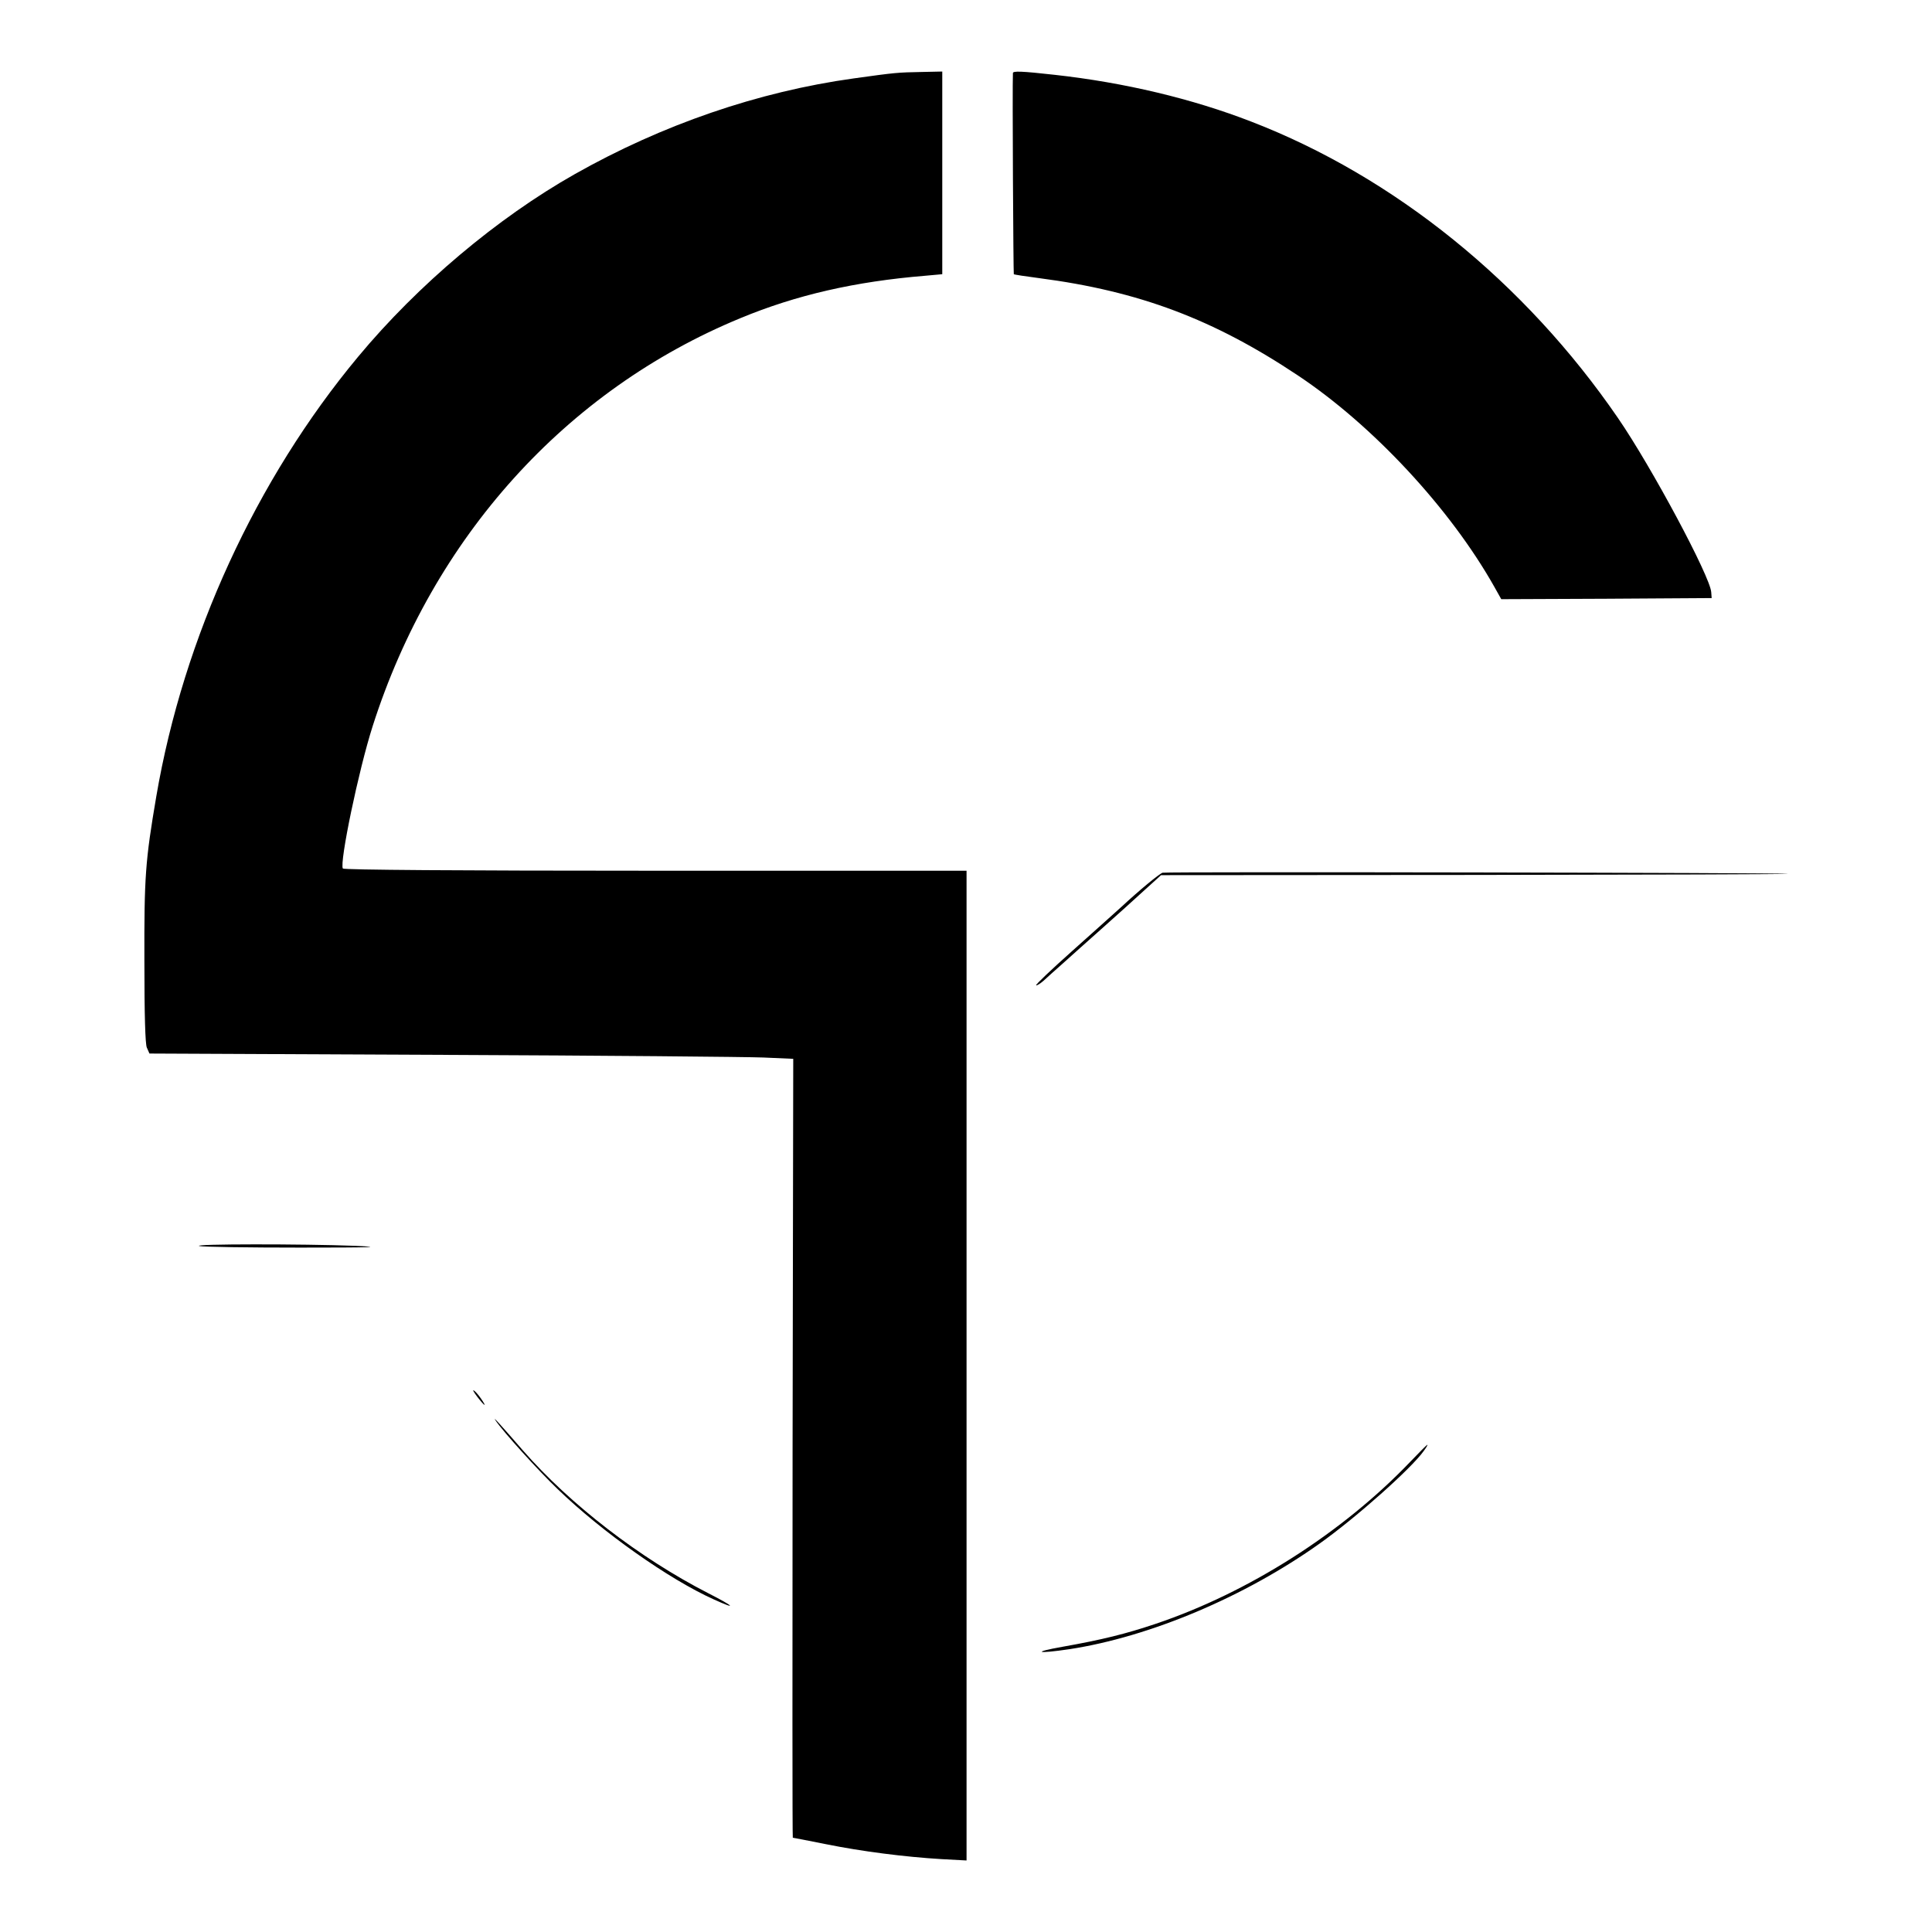
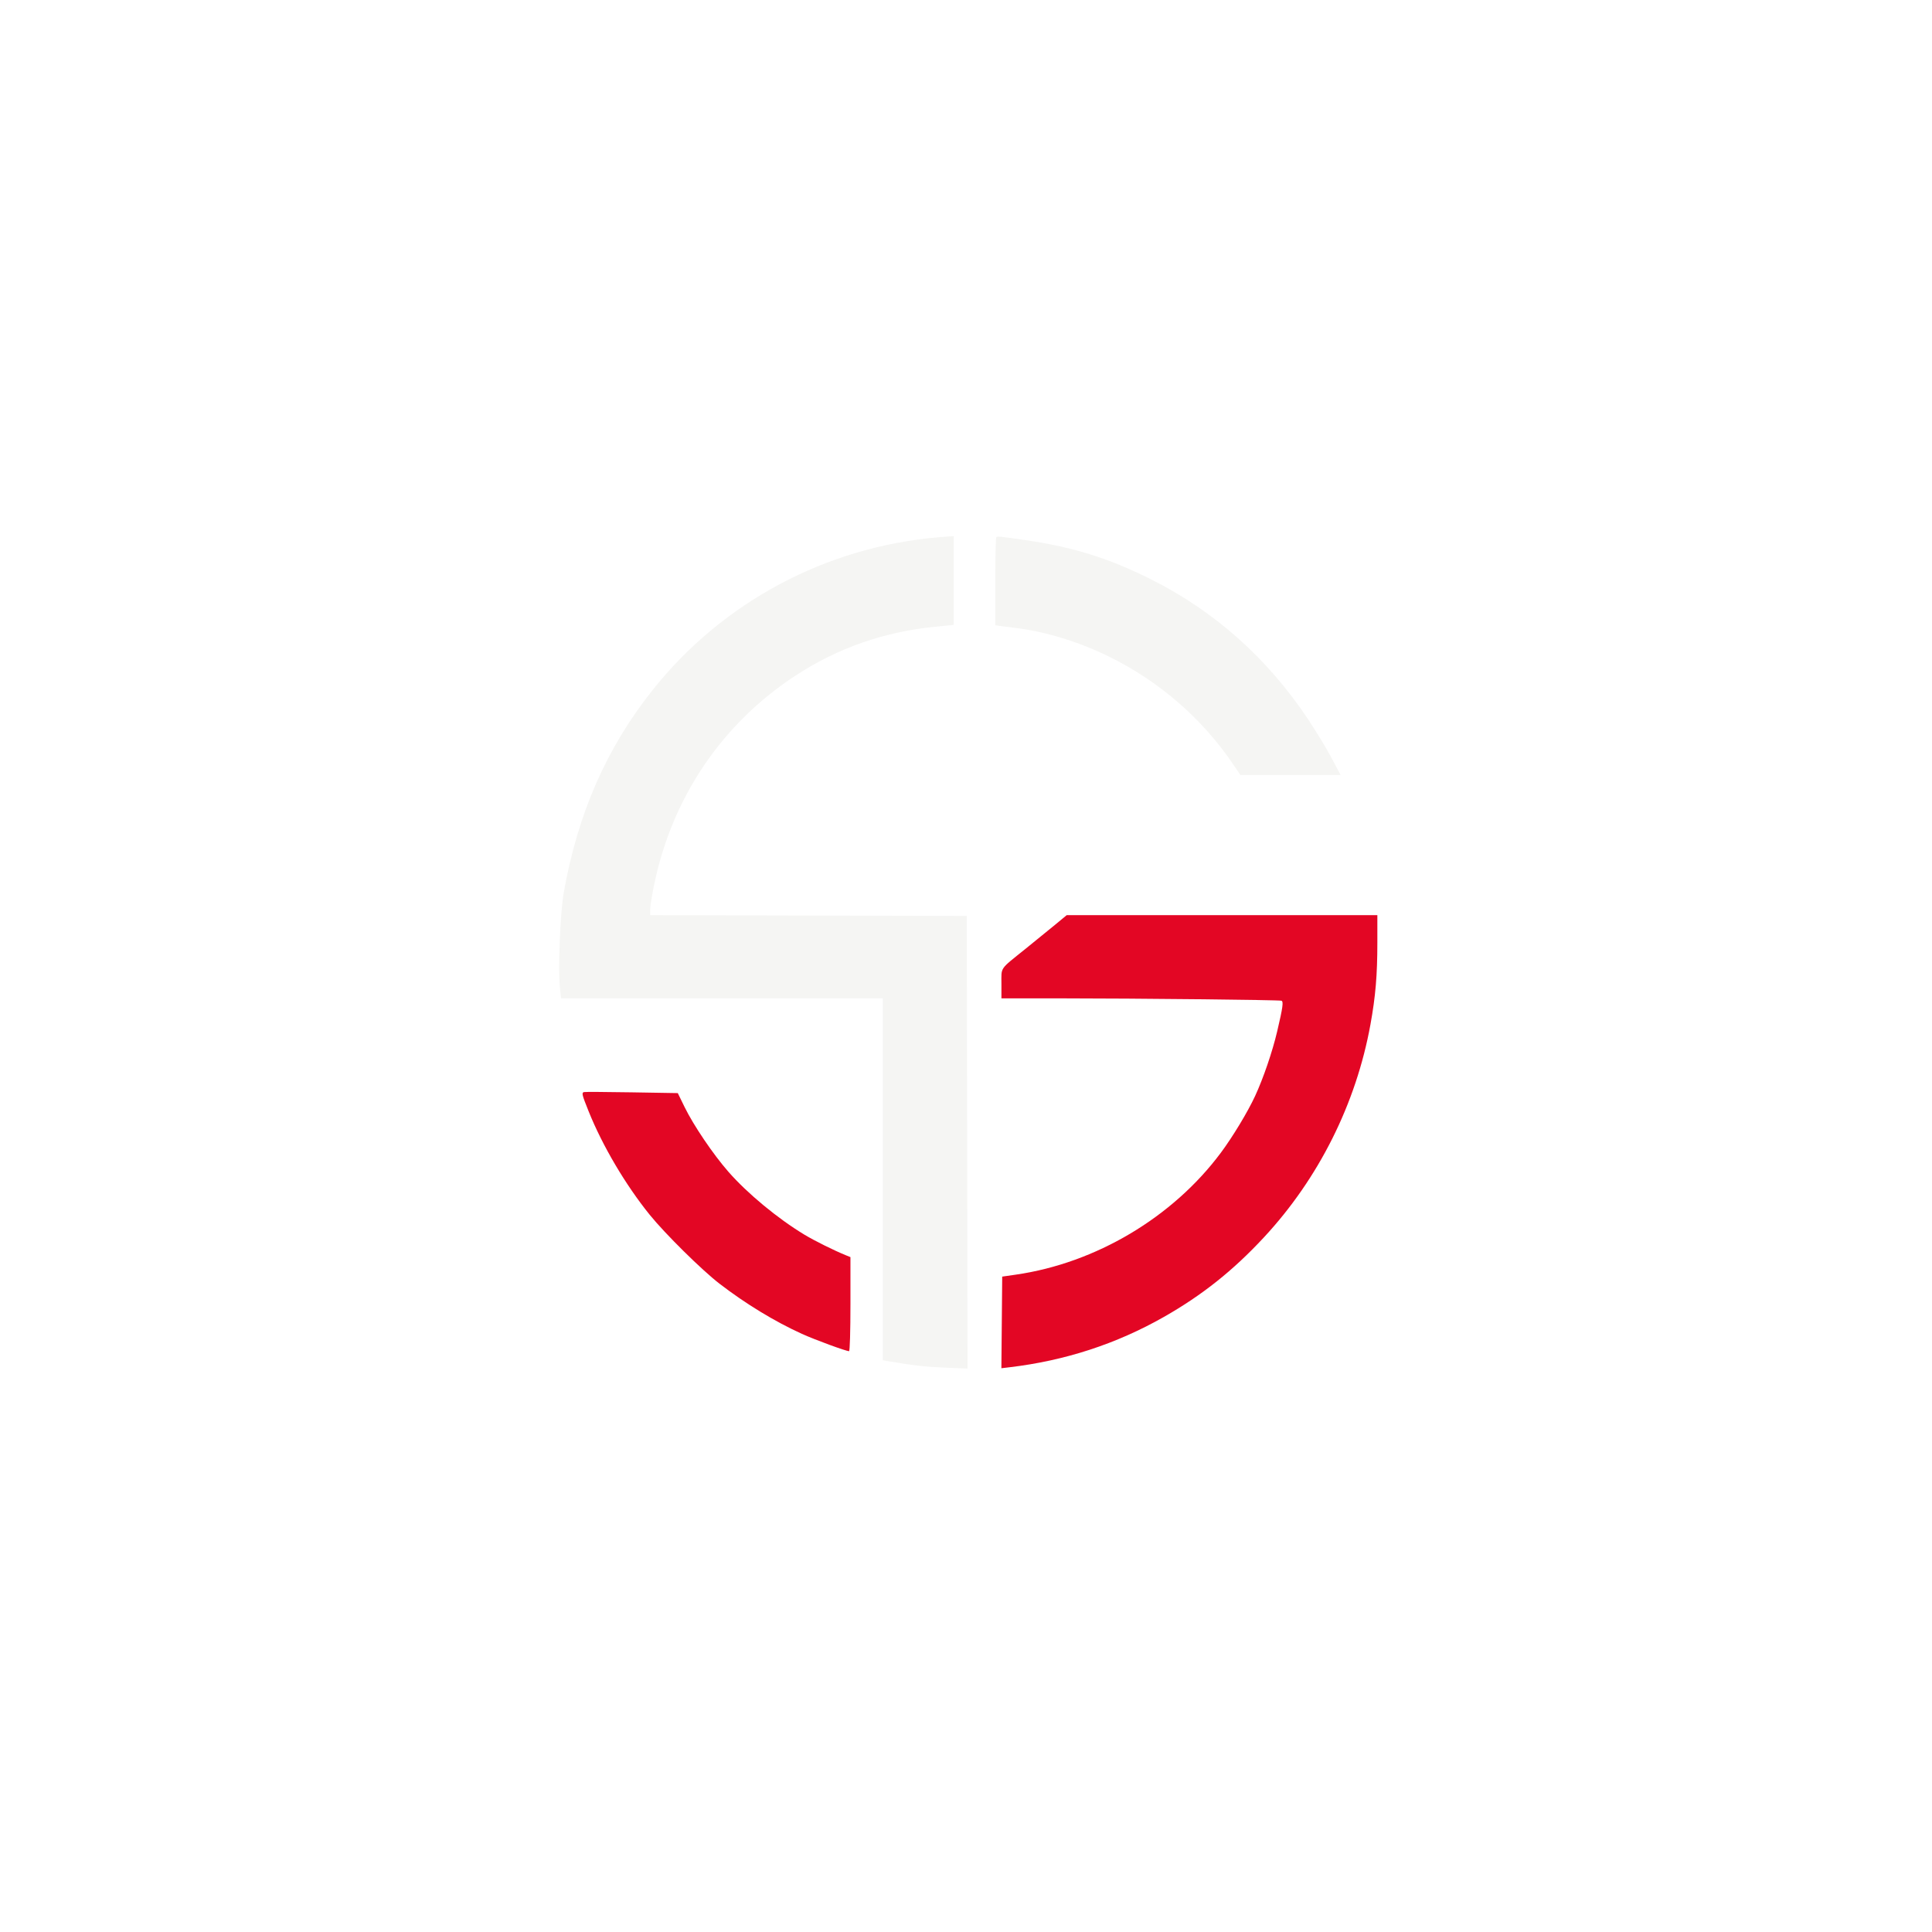
- <svg xmlns="http://www.w3.org/2000/svg" viewBox="0 0 875.1 875.1" role="img" aria-hidden="true">
-   <path fill="currentColor" fill-rule="evenodd" d="M426.8 78.3L426.8 124.2L419.1 124.9C387.4 127.5 360.7 133.6 335.4 144.1C256.3 176.7 196.1 243.5 168.8 328.9C162.4 348.9 153.7 390.8 155.3 393.4C155.7 394 206.9 394.4 296.9 394.4L437.8 394.4L437.8 618.6L437.8 842.7L426.6 842.1C409.8 841.1 390.3 838.6 374 835.3C366 833.7 359.3 832.4 359.1 832.4C358.9 832.4 358.9 753 359 656L359.3 479.6L345.8 479C338.4 478.7 272.8 478.1 200 477.8L67.7 477.2L66.5 474.5C65.8 472.8 65.4 460.1 65.4 435.4C65.3 397.2 65.8 390 70.8 360.7C83.1 288.7 116 217.1 162.2 161.6C189.3 129 225.3 98.7 260.3 78.9C299.9 56.5 343.4 41.5 386.8 35.5C405.5 32.9 406.5 32.8 417.6 32.6L426.8 32.4L426.8 78.3ZM477.8 33.9C509.3 37.4 540 44.7 566.8 55.1C631.6 80.1 690.8 128 732.9 189.4C748.2 211.7 774.6 261.1 775.1 268.2L775.3 270.9L727.7 271.2L680 271.4L676.8 265.7C656.9 230.4 621.8 192.6 587.8 170C549.7 144.6 516 131.9 470.8 126C464.6 125.2 459.4 124.4 459.2 124.2C459 123.9 458.5 39.1 458.8 33.1C458.8 32.1 462.6 32.2 477.8 33.9ZM809.8 395.8C810.6 396 747.1 396.2 668.6 396.3L525.9 396.4L518.5 403.1C514.4 406.9 505.8 414.6 499.3 420.4C492.8 426.2 484.7 433.4 481.4 436.4C478 439.4 474.1 442.9 472.6 444.3C471.1 445.6 469.6 446.5 469.3 446.3C469 446 476.4 439 485.6 430.8C494.8 422.6 504.8 413.6 507.8 410.9C516.2 403.1 525.2 395.7 526.6 395.3C528.2 394.8 807.6 395.3 809.8 395.8ZM160.8 564.3C174.4 564.9 168.8 565.1 135.8 565.1C112.4 565.1 92 564.8 90.3 564.4C86.5 563.4 137.3 563.4 160.8 564.3ZM217.8 633.4C220.8 637.7 219.6 637.1 216.2 632.7C214.7 630.7 213.9 629.4 214.6 629.8C215.2 630.1 216.7 631.8 217.8 633.4ZM236.8 656.9C258.3 681.5 289.7 705.7 320.7 721.6C332.7 727.7 334.2 729.4 323.2 724.4C303 715.3 272.8 694 252.6 674.5C244.1 666.4 227.6 648.2 224.4 643.3C222.9 641.1 227 645.6 236.8 656.9ZM644.9 657.2C639.3 665.1 614.5 687.2 597.8 699.1C563.8 723.3 520.9 741.4 484.4 747C469.5 749.2 467.2 748.4 481.3 745.9C499.3 742.7 509.8 740.1 523.5 735.5C565.4 721.4 607.9 694.4 638.7 662.2C642.8 657.9 646.3 654.4 646.5 654.4C646.8 654.4 646 655.7 644.9 657.2Z" />
+ <svg xmlns="http://www.w3.org/2000/svg" viewBox="0 0 1254 1254" role="img" aria-hidden="true">
+   <path fill="#f5f5f3" fill-rule="evenodd" d="M 609.500 348.676 C 536.203 354.900, 469.234 390.607, 423.698 447.743 C 393.702 485.379, 374.910 528.215, 365.896 579.500 C 363.591 592.614, 362.146 629.200, 363.451 641.390 L 364.159 648 468.580 648 L 573 648 573 765.455 L 573 882.909 576.250 883.464 C 592.571 886.251, 600.558 887.163, 613.253 887.691 L 628.007 888.304 627.753 741.402 L 627.500 594.500 524.750 594.245 L 422 593.991 422 590.360 C 422 588.363, 423.152 581.139, 424.559 574.307 C 436.261 517.504, 468.679 469.620, 516.612 438.334 C 543.793 420.593, 573.776 410.118, 606.836 406.813 L 619 405.597 619 376.798 L 619 348 616.250 348.168 C 614.737 348.261, 611.700 348.489, 609.500 348.676 M 646.654 348.679 C 646.294 349.039, 646 362.044, 646 377.579 L 646 405.824 649.750 406.370 C 651.813 406.671, 655.975 407.206, 659 407.560 C 677.867 409.766, 699.815 416.423, 718.950 425.742 C 752.236 441.953, 780.407 466.374, 800.865 496.750 L 805.075 503 837.592 503 L 870.109 503 864.422 492.250 C 861.294 486.337, 854.561 475.200, 849.461 467.500 C 822.882 427.377, 788.386 396.632, 746.500 375.733 C 719.404 362.213, 696.231 355.011, 665.500 350.558 C 648.513 348.096, 647.353 347.980, 646.654 348.679" />
+   <path fill="#e30624" fill-rule="evenodd" d="M 684.803 600.250 C 680.648 603.688, 671.938 610.775, 665.447 616 C 648.541 629.607, 650 627.482, 650 638.500 L 650 648 689.750 648.007 C 737.220 648.015, 830.009 649.009, 831.696 649.528 C 833.186 649.986, 832.685 653.645, 828.963 669.500 C 825.896 682.567, 820.018 699.764, 814.642 711.398 C 809.879 721.707, 800.106 737.885, 792.364 748.276 C 761.146 790.174, 711.220 819.844, 659.339 827.332 L 650.500 828.608 650.235 858.340 L 649.970 888.073 655.235 887.448 C 691.260 883.176, 724.600 872.312, 755.395 854.809 C 780.254 840.681, 800.309 824.730, 820.374 803.130 C 855.910 764.873, 880.142 716.468, 889.500 665.046 C 892.827 646.759, 893.998 632.892, 893.999 611.750 L 894 594 793.178 594 L 692.356 594 684.803 600.250 M 378.992 708.833 C 377.441 709.354, 377.729 710.522, 382.072 721.349 C 391.050 743.729, 406.026 769.089, 421.727 788.500 C 431.701 800.831, 455.587 824.414, 467 833.198 C 483.943 846.240, 502.853 857.751, 520.500 865.766 C 528.938 869.599, 549.096 877, 551.097 877 C 551.615 877, 552 863.979, 552 846.479 L 552 815.957 549.250 814.842 C 541.340 811.636, 528.684 805.353, 522.024 801.326 C 504.764 790.889, 485.128 774.640, 472.846 760.629 C 462.924 749.312, 450.124 730.408, 444.319 718.500 L 439.931 709.500 409.958 709 C 393.473 708.725, 379.538 708.650, 378.992 708.833" />
</svg>
